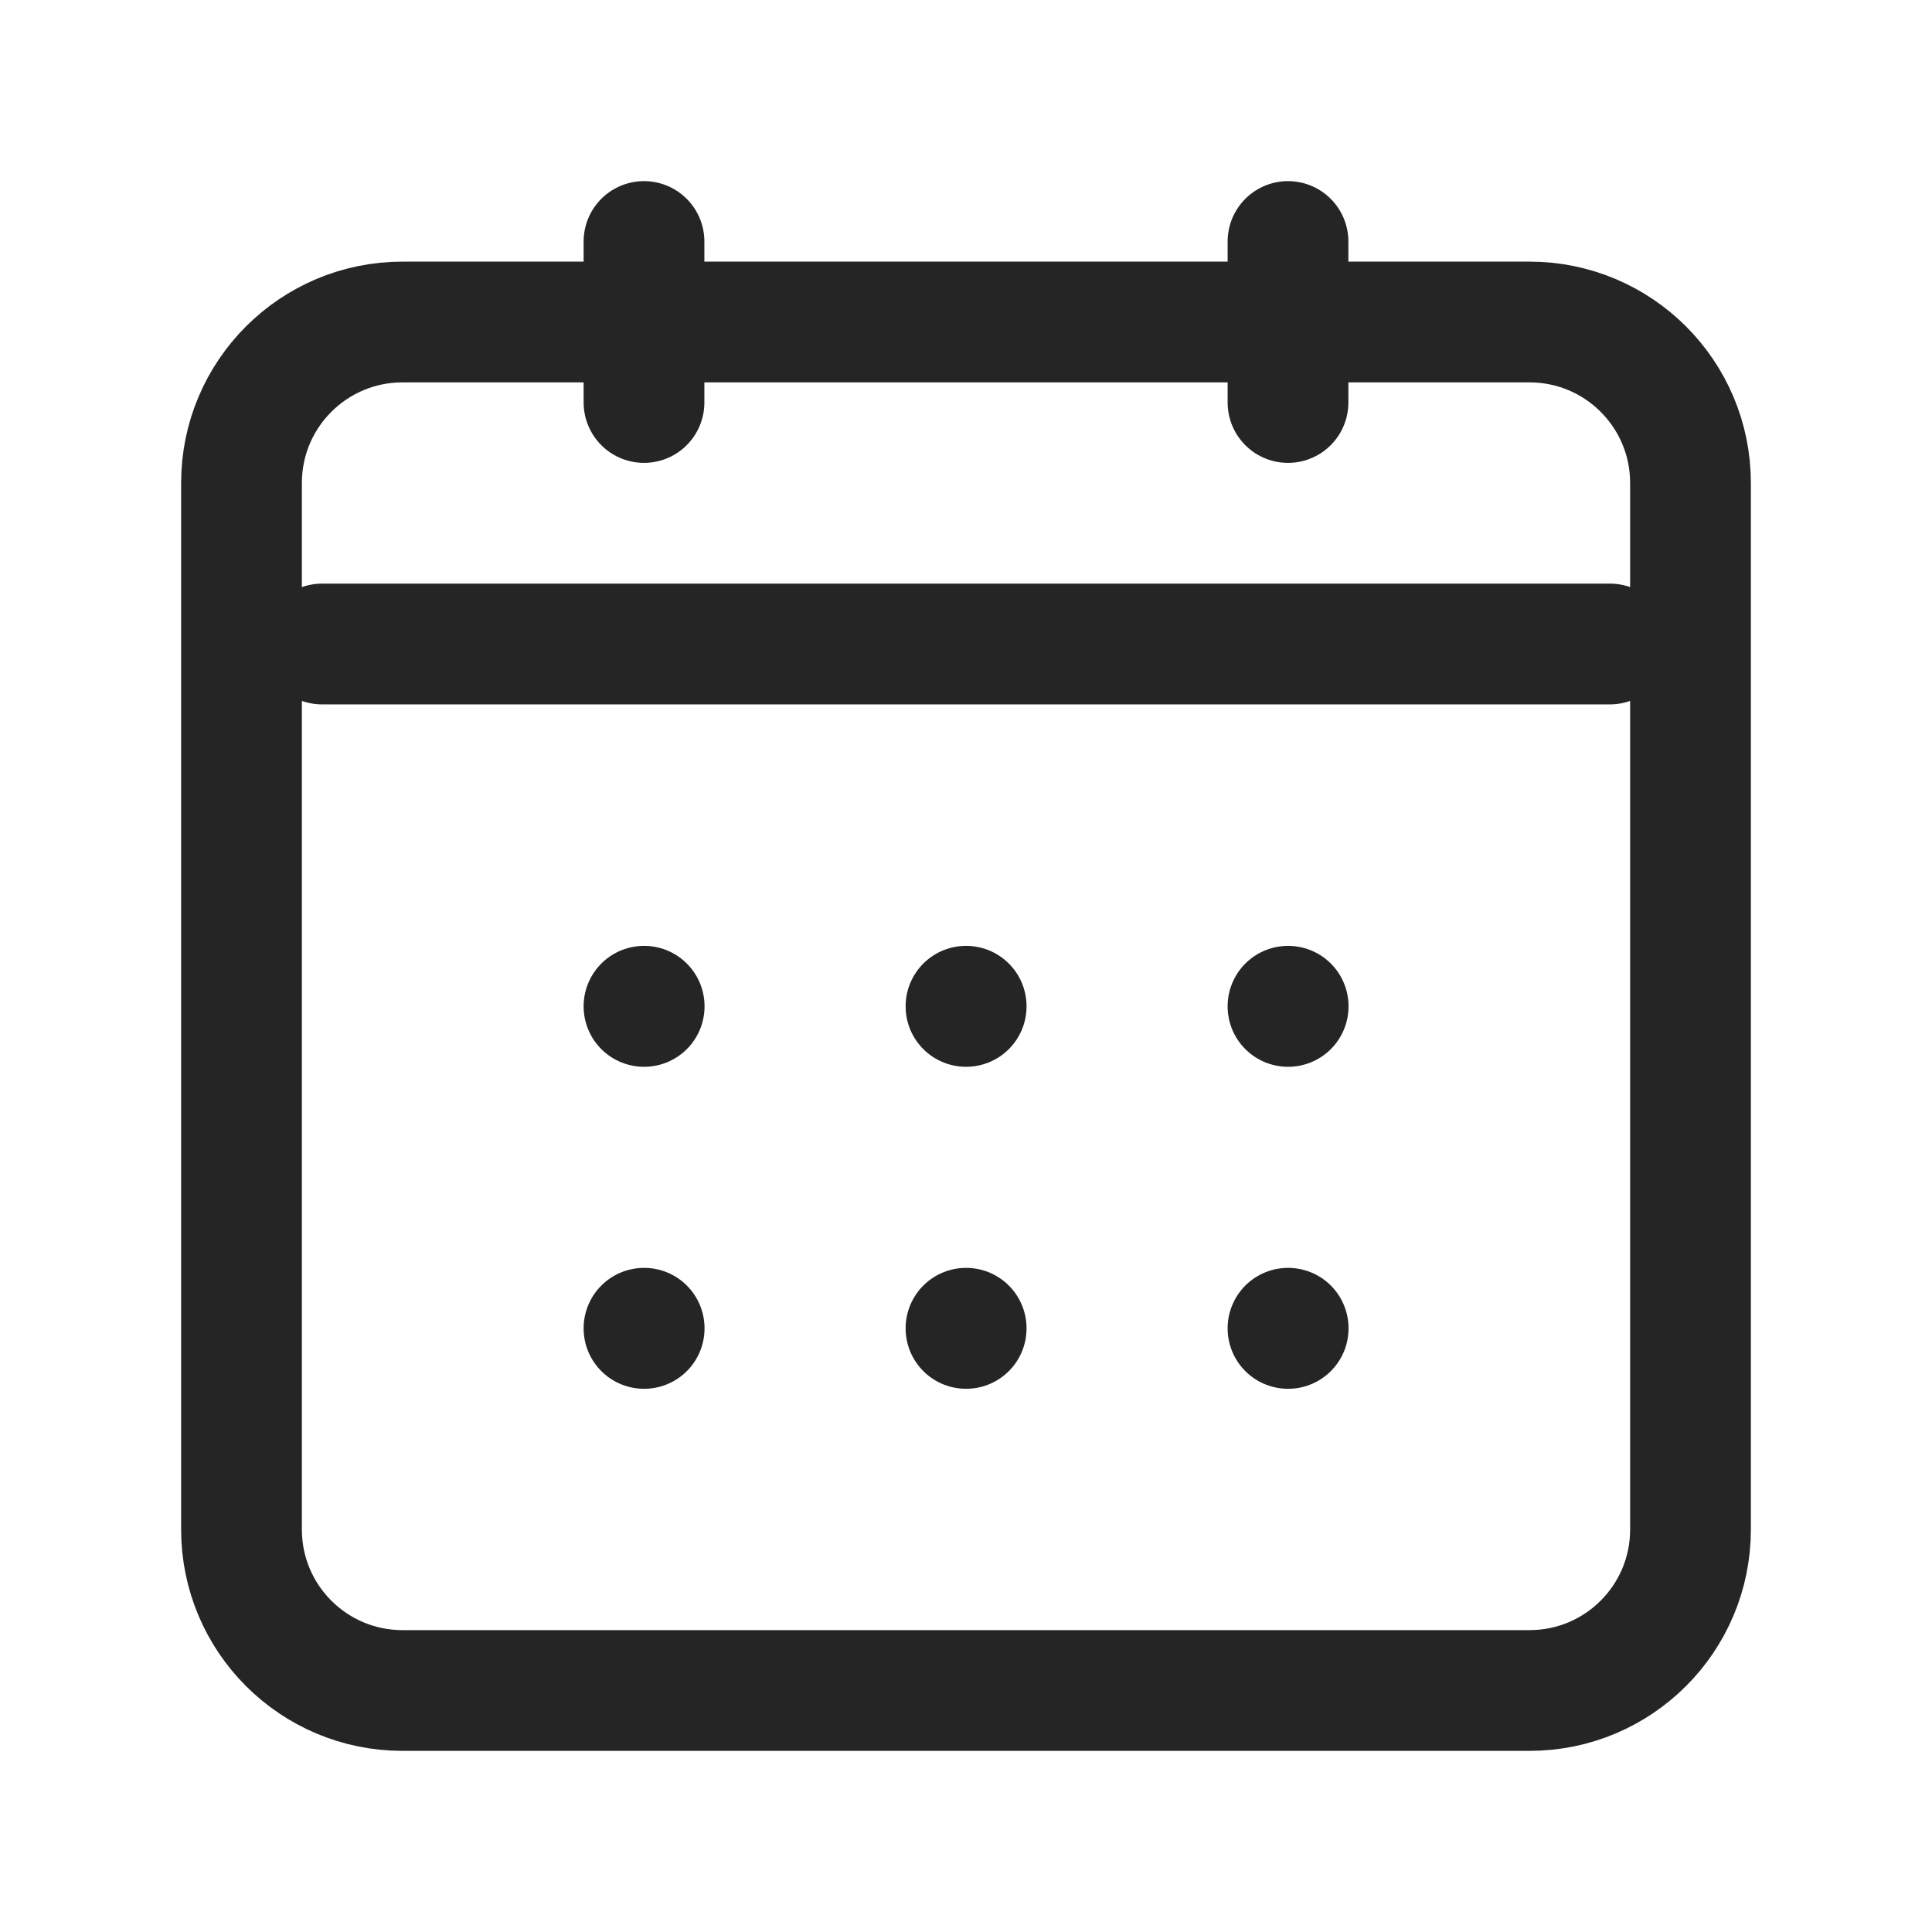
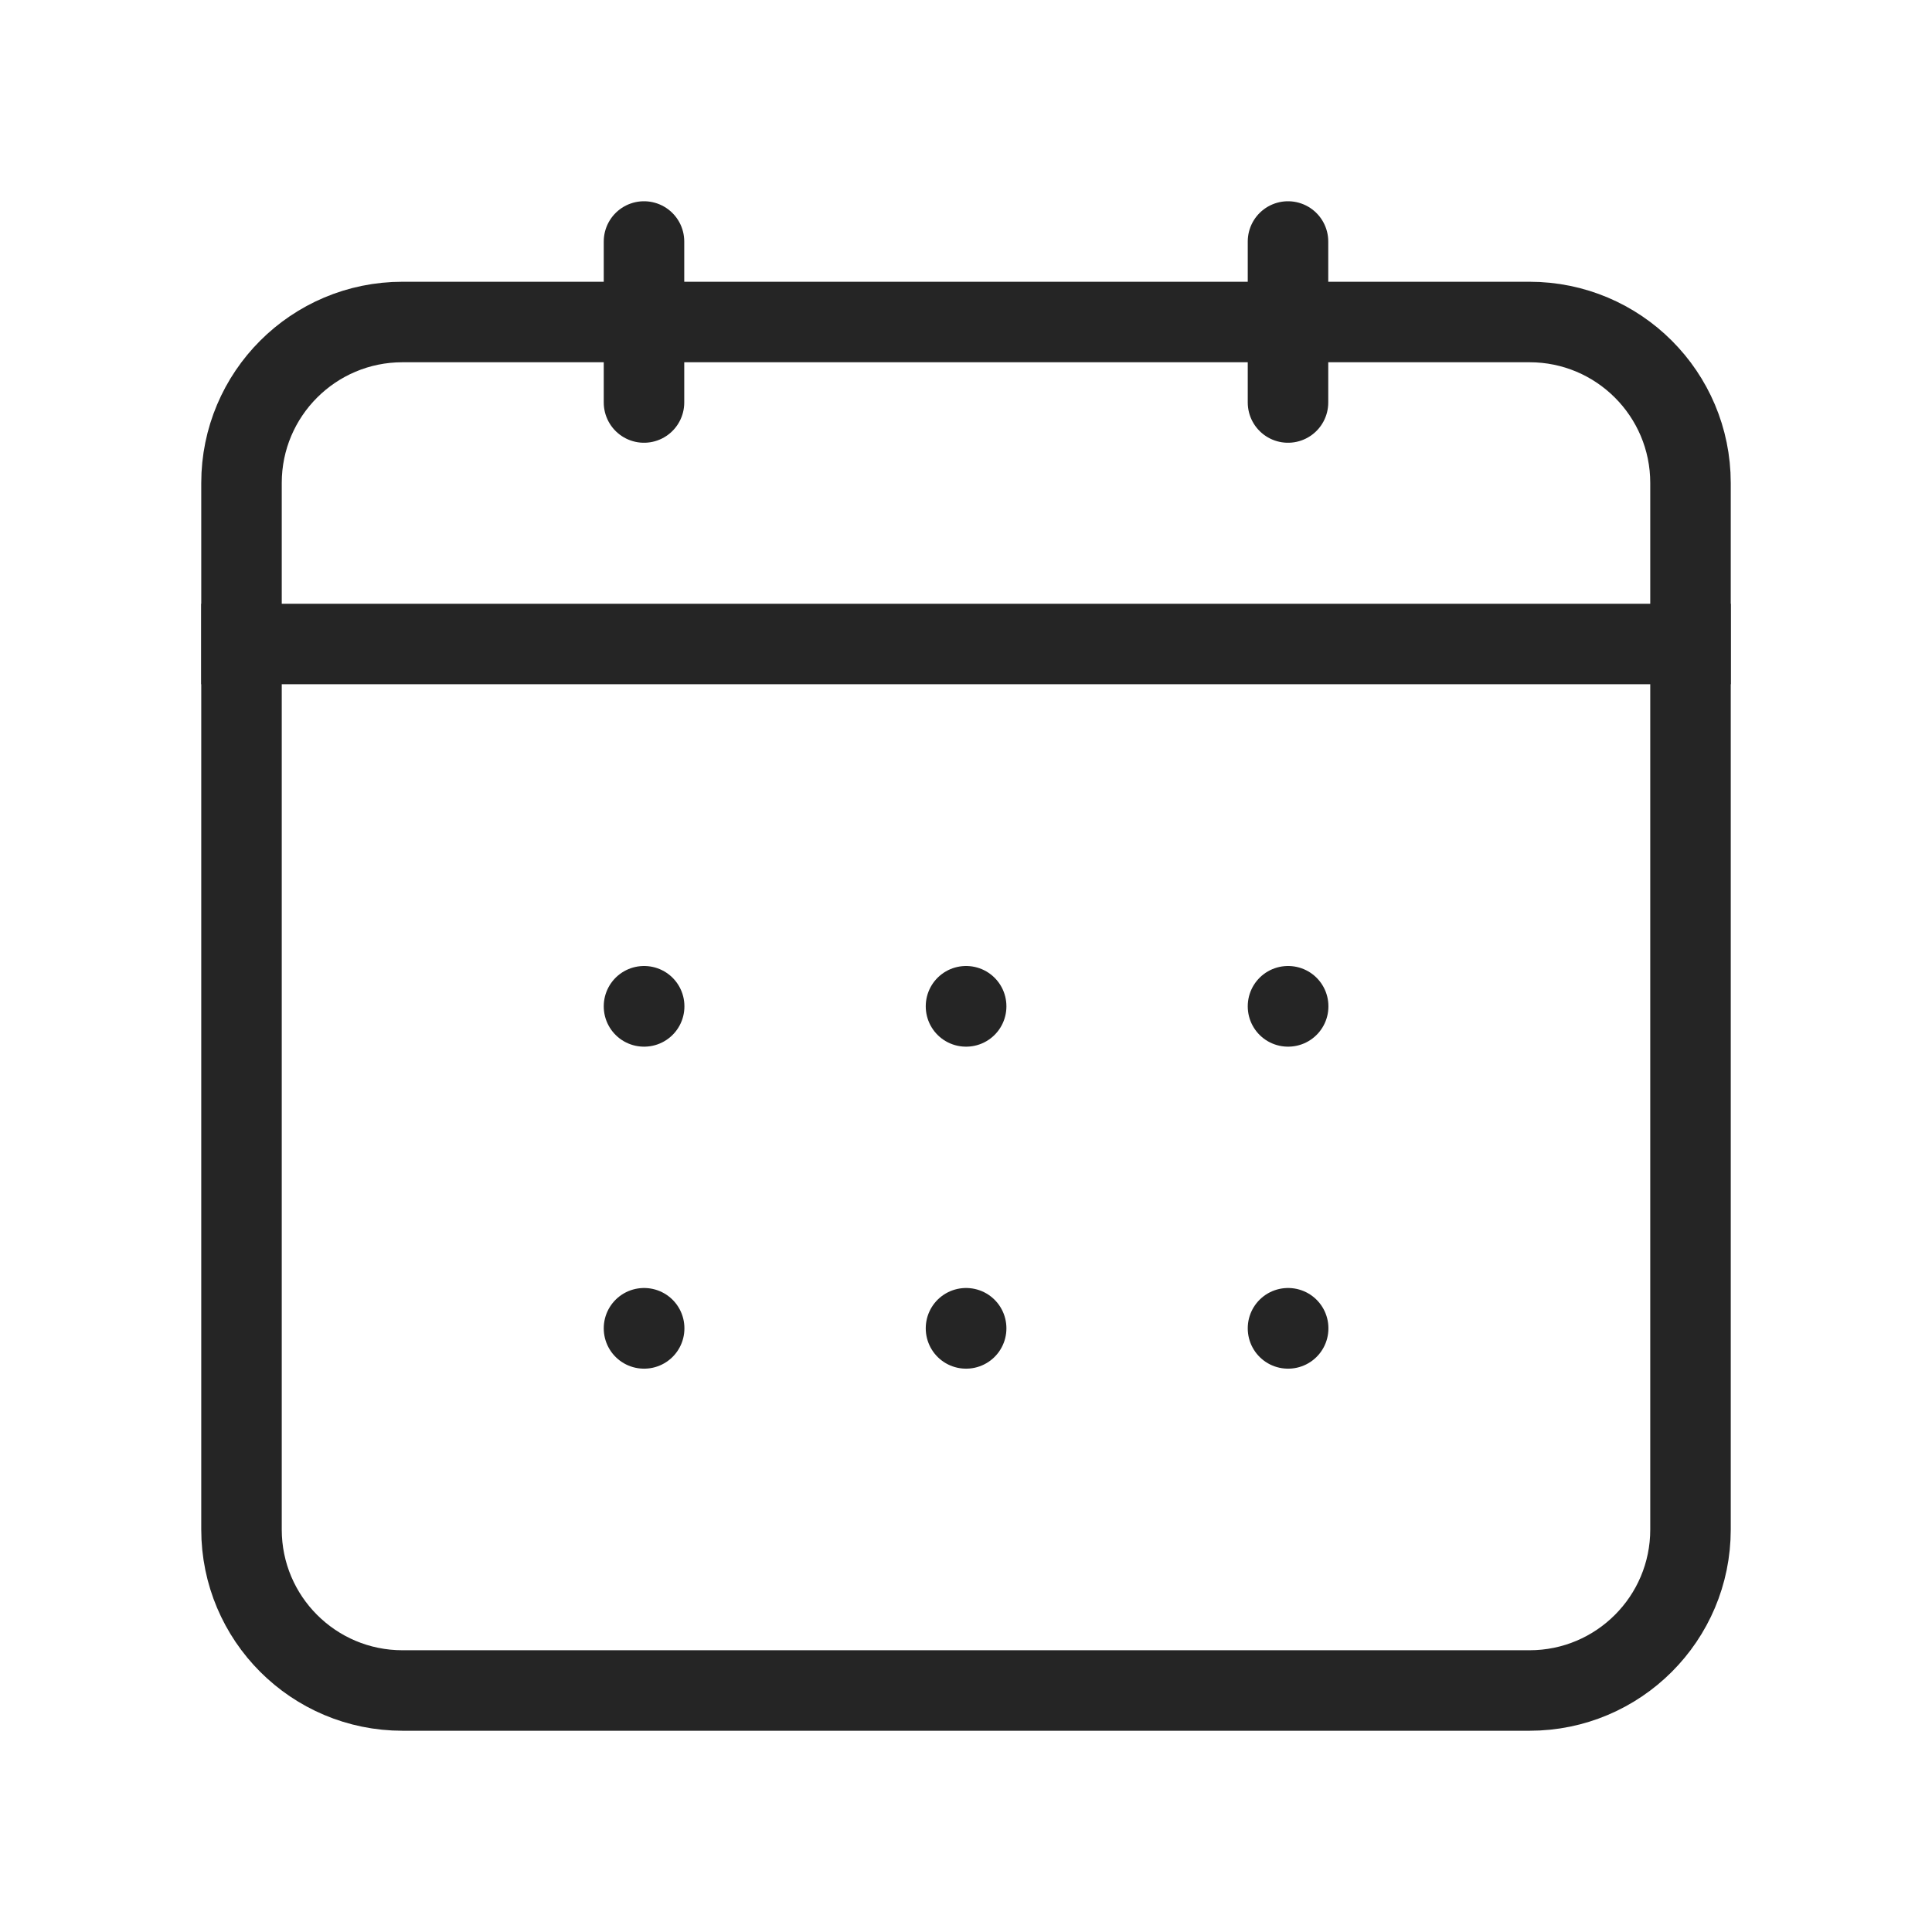
<svg xmlns="http://www.w3.org/2000/svg" width="24" height="24" viewBox="0 0 24 24" fill="none">
-   <path d="M3 6C3 4.895 3.895 4 5 4H19C20.105 4 21 4.895 21 6V19C21 20.105 20.105 21 19 21H5C3.895 21 3 20.105 3 19V6Z" stroke="#252525" stroke-width="1.5" stroke-linecap="round" stroke-linejoin="round" />
-   <path d="M4 8H20" stroke="#252525" stroke-width="1.5" stroke-linecap="round" stroke-linejoin="round" />
-   <path d="M16 3V5" stroke="#252525" stroke-width="1.5" stroke-linecap="round" stroke-linejoin="round" />
-   <path d="M8 3V5" stroke="#252525" stroke-width="1.5" stroke-linecap="round" stroke-linejoin="round" />
-   <path d="M16 16.5H16.002V16.502H16V16.5Z" stroke="#252525" stroke-width="1.5" stroke-linecap="round" stroke-linejoin="round" />
-   <path d="M12 16.5H12.002V16.502H12V16.5Z" stroke="#252525" stroke-width="1.5" stroke-linecap="round" stroke-linejoin="round" />
-   <path d="M8 16.5H8.002V16.502H8V16.5Z" stroke="#252525" stroke-width="1.5" stroke-linecap="round" stroke-linejoin="round" />
-   <path d="M16 12.5H16.002V12.502H16V12.5Z" stroke="#252525" stroke-width="1.5" stroke-linecap="round" stroke-linejoin="round" />
-   <path d="M12 12.5H12.002V12.502H12V12.5Z" stroke="#252525" stroke-width="1.5" stroke-linecap="round" stroke-linejoin="round" />
-   <path d="M8 12.5H8.002V12.502H8V12.5Z" stroke="#252525" stroke-width="1.5" stroke-linecap="round" stroke-linejoin="round" />
+   <path d="M3 6C3 4.895 3.895 4 5 4H19C20.105 4 21 4.895 21 6V19C21 20.105 20.105 21 19 21H5C3.895 21 3 20.105 3 19V6Z" stroke="#252525" stroke-linecap="round" stroke-linejoin="round" />
+   <path d="M3 8L21 8" stroke="#252525" stroke-linecap="square" stroke-linejoin="round" />
+   <path d="M16 3V5" stroke="#252525" stroke-linecap="round" stroke-linejoin="round" />
+   <path d="M8 3V5" stroke="#252525" stroke-linecap="round" stroke-linejoin="round" />
+   <path d="M16 16.5H16.002V16.502H16V16.5Z" stroke="#252525" stroke-linecap="round" stroke-linejoin="round" />
+   <path d="M12 16.5H12.002V16.502H12V16.5Z" stroke="#252525" stroke-linecap="round" stroke-linejoin="round" />
+   <path d="M8 16.5H8.002V16.502H8V16.5Z" stroke="#252525" stroke-linecap="round" stroke-linejoin="round" />
+   <path d="M16 12.5H16.002V12.502H16V12.5Z" stroke="#252525" stroke-linecap="round" stroke-linejoin="round" />
+   <path d="M12 12.5H12.002V12.502H12V12.5Z" stroke="#252525" stroke-linecap="round" stroke-linejoin="round" />
+   <path d="M8 12.5H8.002V12.502H8V12.5Z" stroke="#252525" stroke-linecap="round" stroke-linejoin="round" />
</svg>
